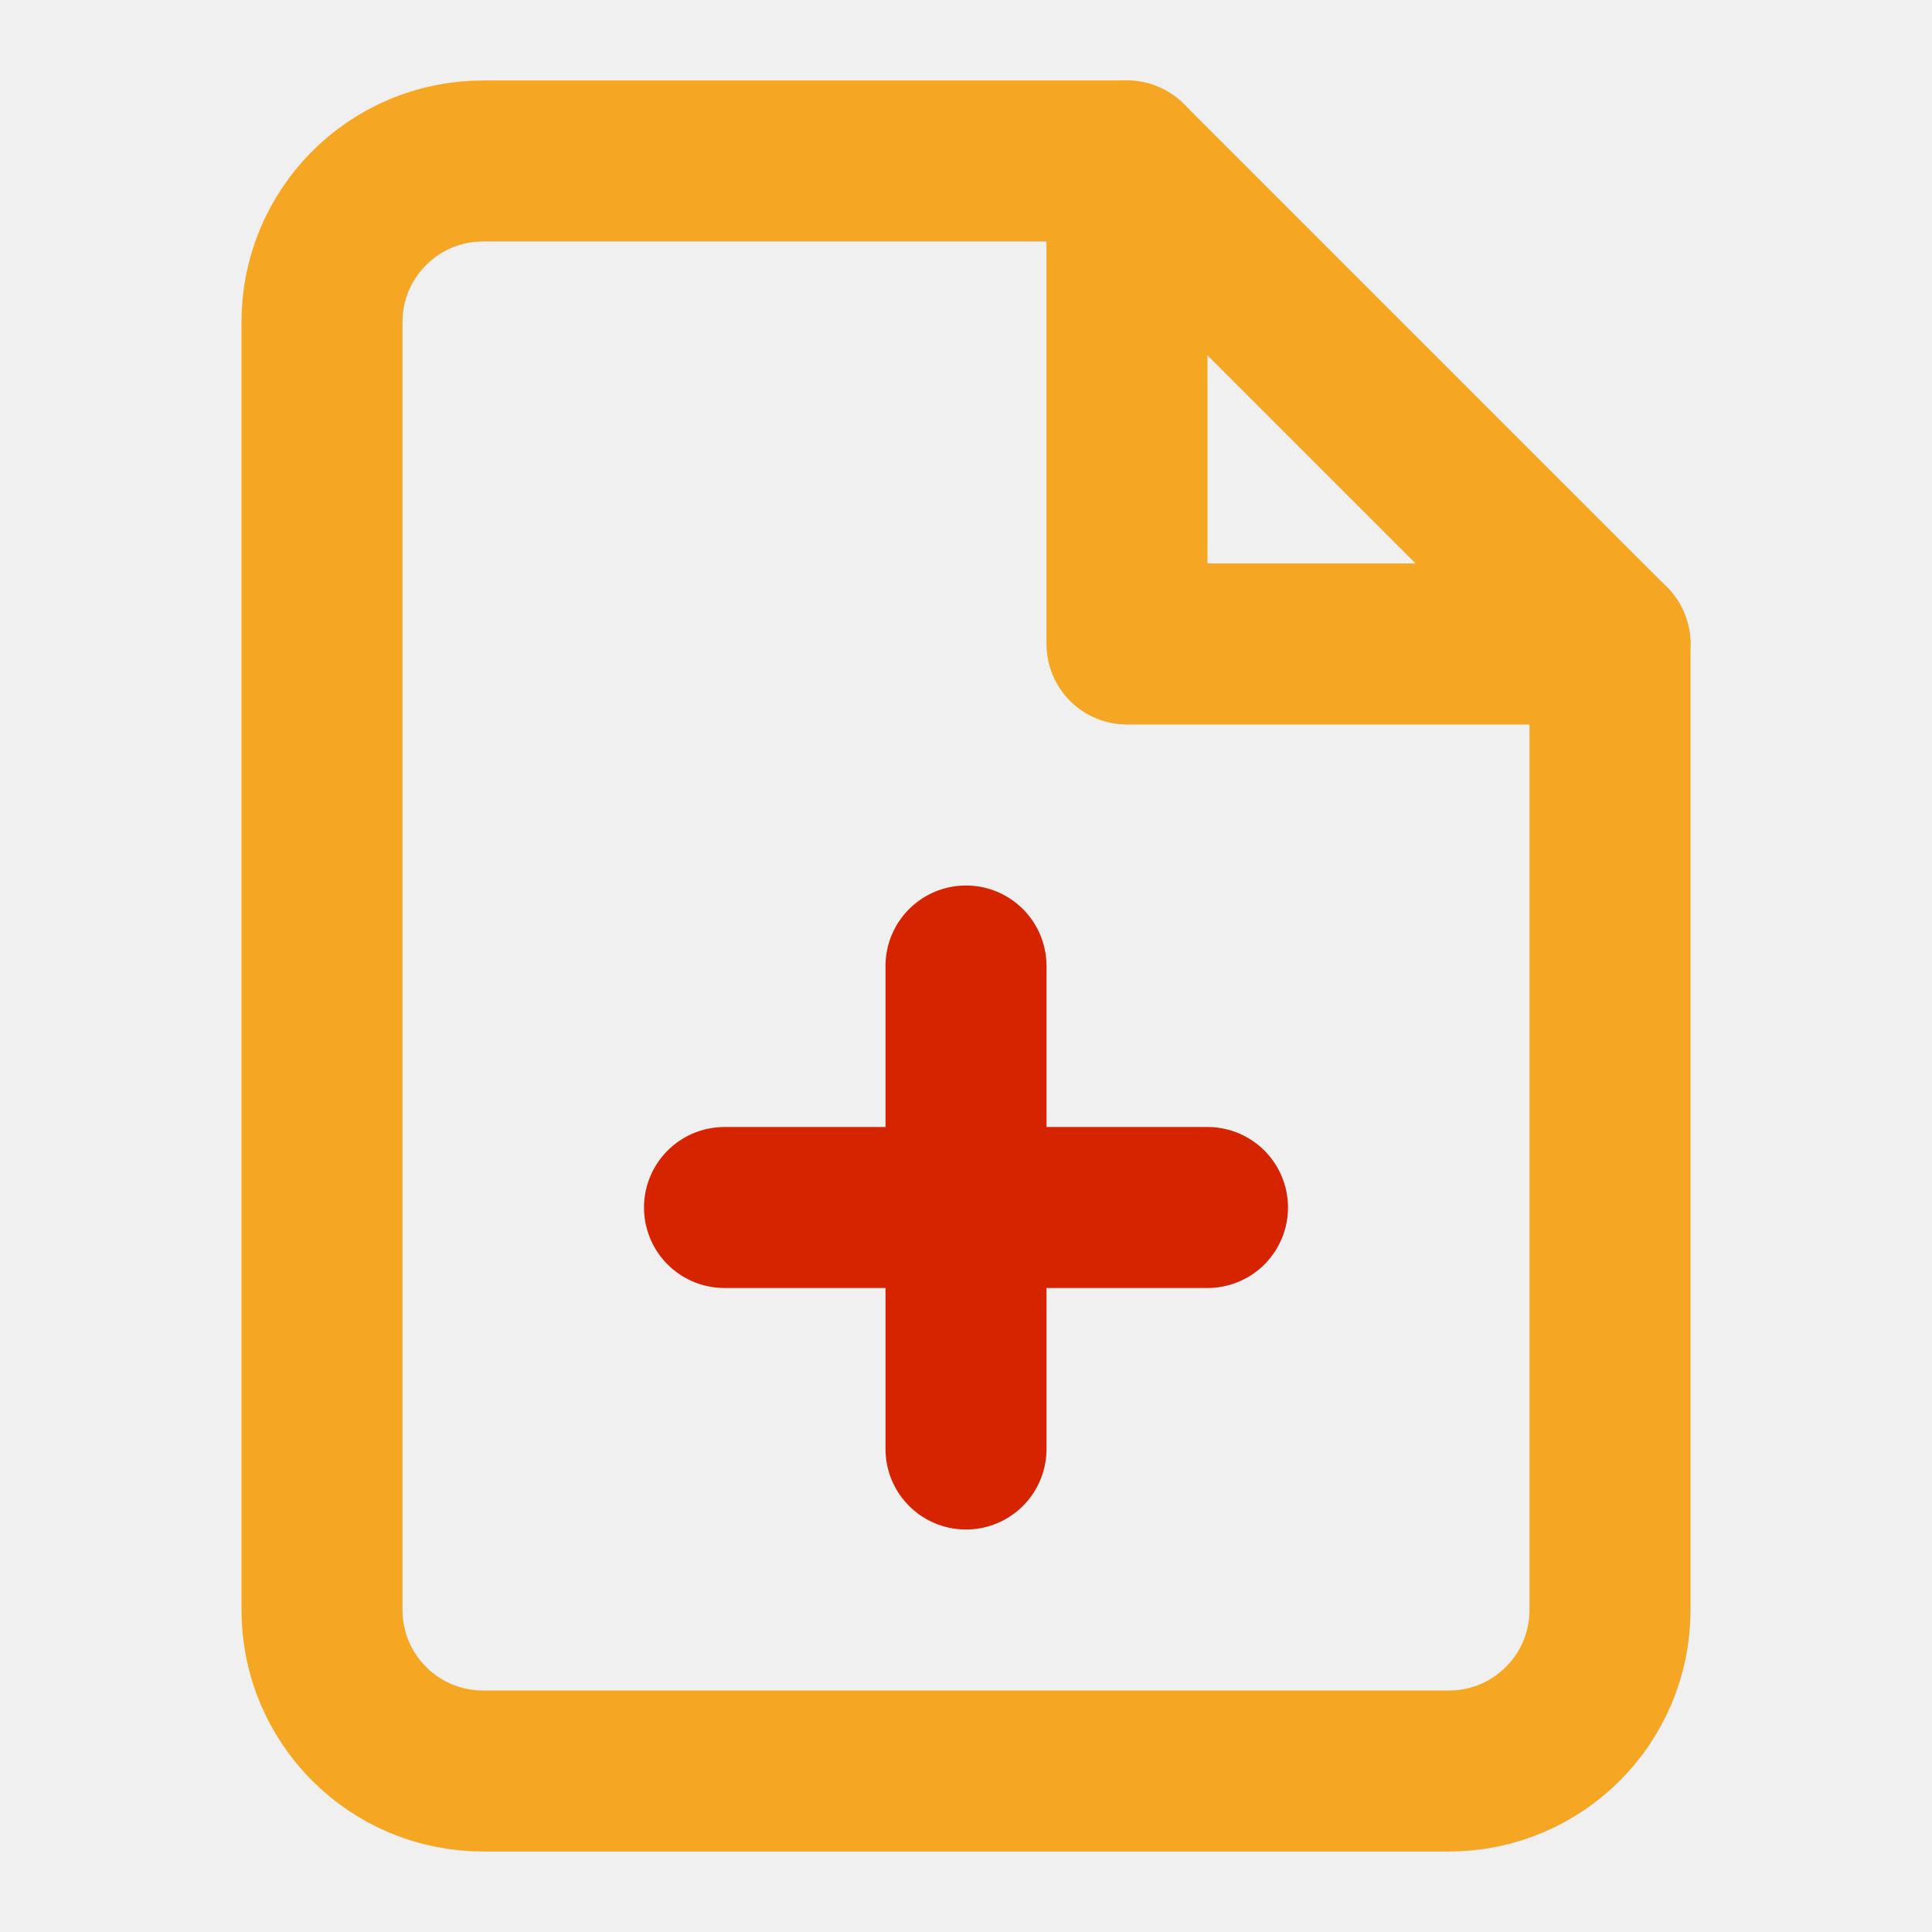
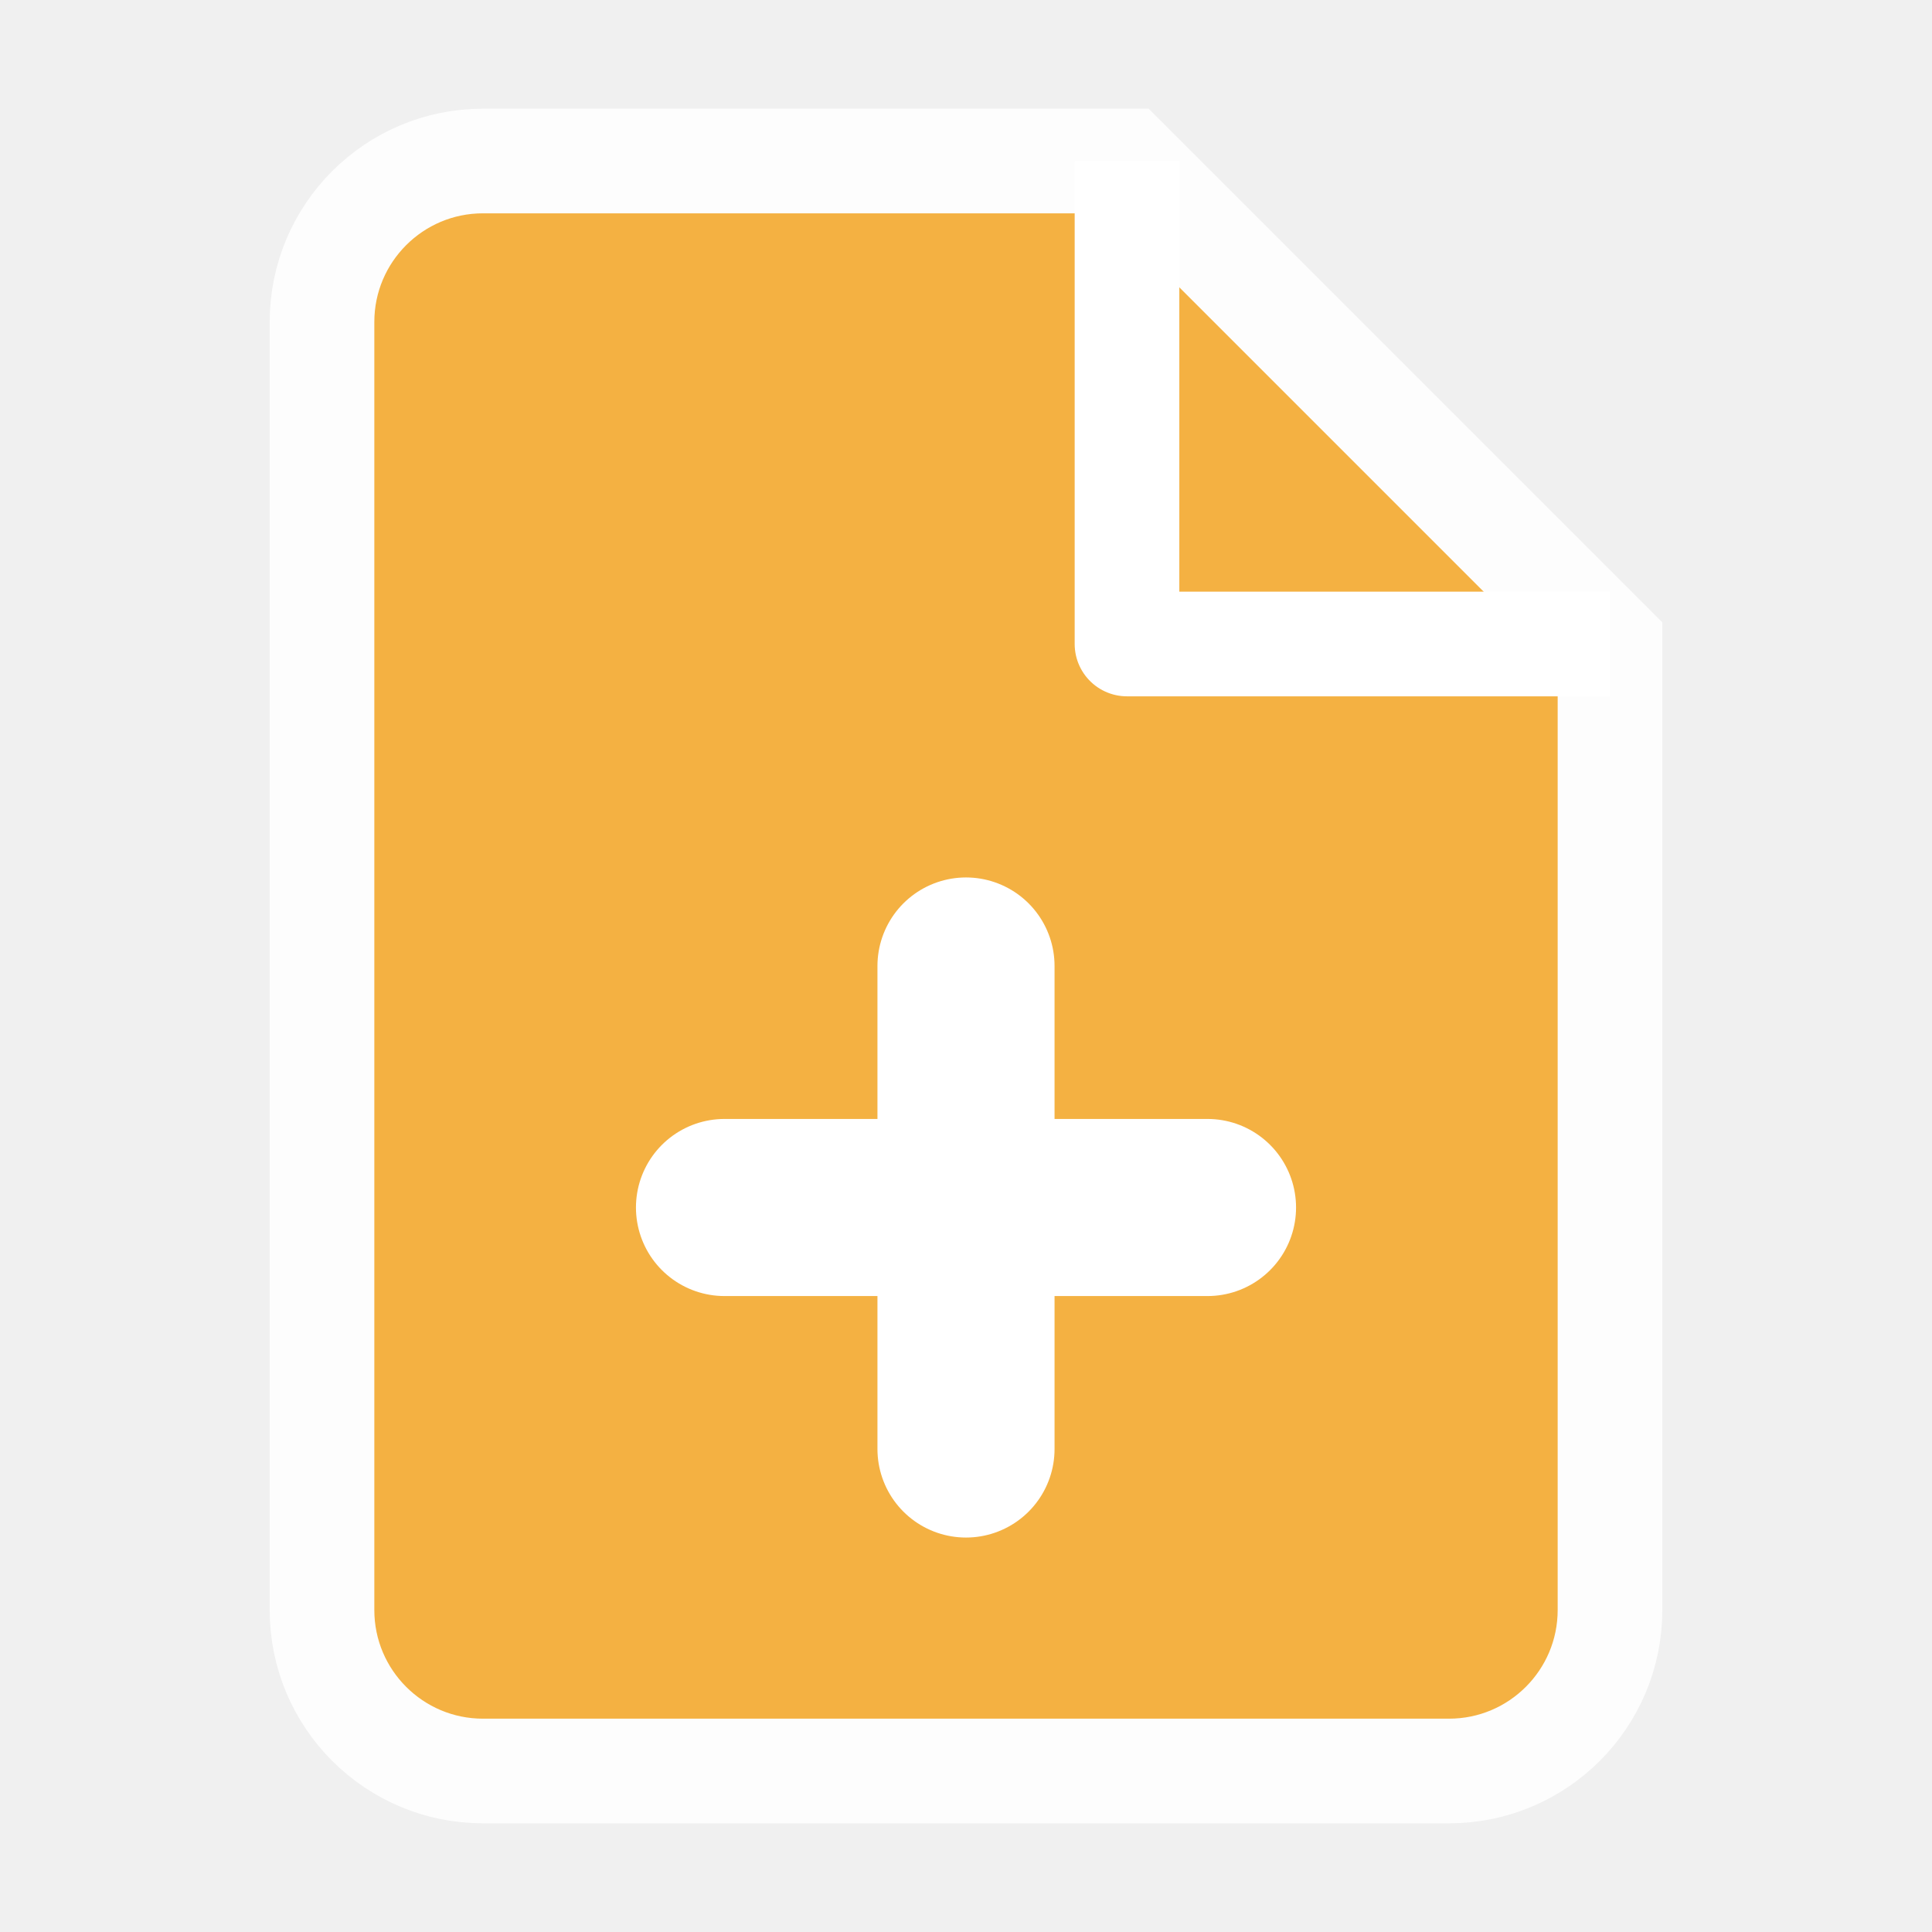
<svg xmlns="http://www.w3.org/2000/svg" width="24" height="24" viewBox="0 0 24 24" fill="none">
-   <path d="M14 2H6a2 2 0 0 0-2 2v16a2 2 0 0 0 2 2h12a2 2 0 0 0 2-2V8l-6-6z" stroke="#F5A623" stroke-width="2" stroke-linecap="round" stroke-linejoin="round" />
-   <polyline points="14 2 14 8 20 8" stroke="#F5A623" stroke-width="2" stroke-linecap="round" stroke-linejoin="round" />
-   <line x1="12" y1="12" x2="12" y2="18" stroke="#D62300" stroke-width="2" stroke-linecap="round" />
-   <line x1="9" y1="15" x2="15" y2="15" stroke="#D62300" stroke-width="2" stroke-linecap="round" />
+   <path d="M14 2H6a2 2 0 0 0-2 2v16a2 2 0 0 0 2 2h12a2 2 0 0 0 2-2V8Z" fill="#F5A623" opacity="0.85" stroke="#fff" stroke-width="1.3" />
+   <path d="M14 2v6h6" stroke="#fff" stroke-width="1.3" stroke-linejoin="round" />
+   <line x1="12" y1="12" x2="12" y2="18" stroke="#fff" stroke-width="2.2" stroke-linecap="round" />
+   <line x1="9" y1="15" x2="15" y2="15" stroke="#fff" stroke-width="2.2" stroke-linecap="round" />
</svg>
